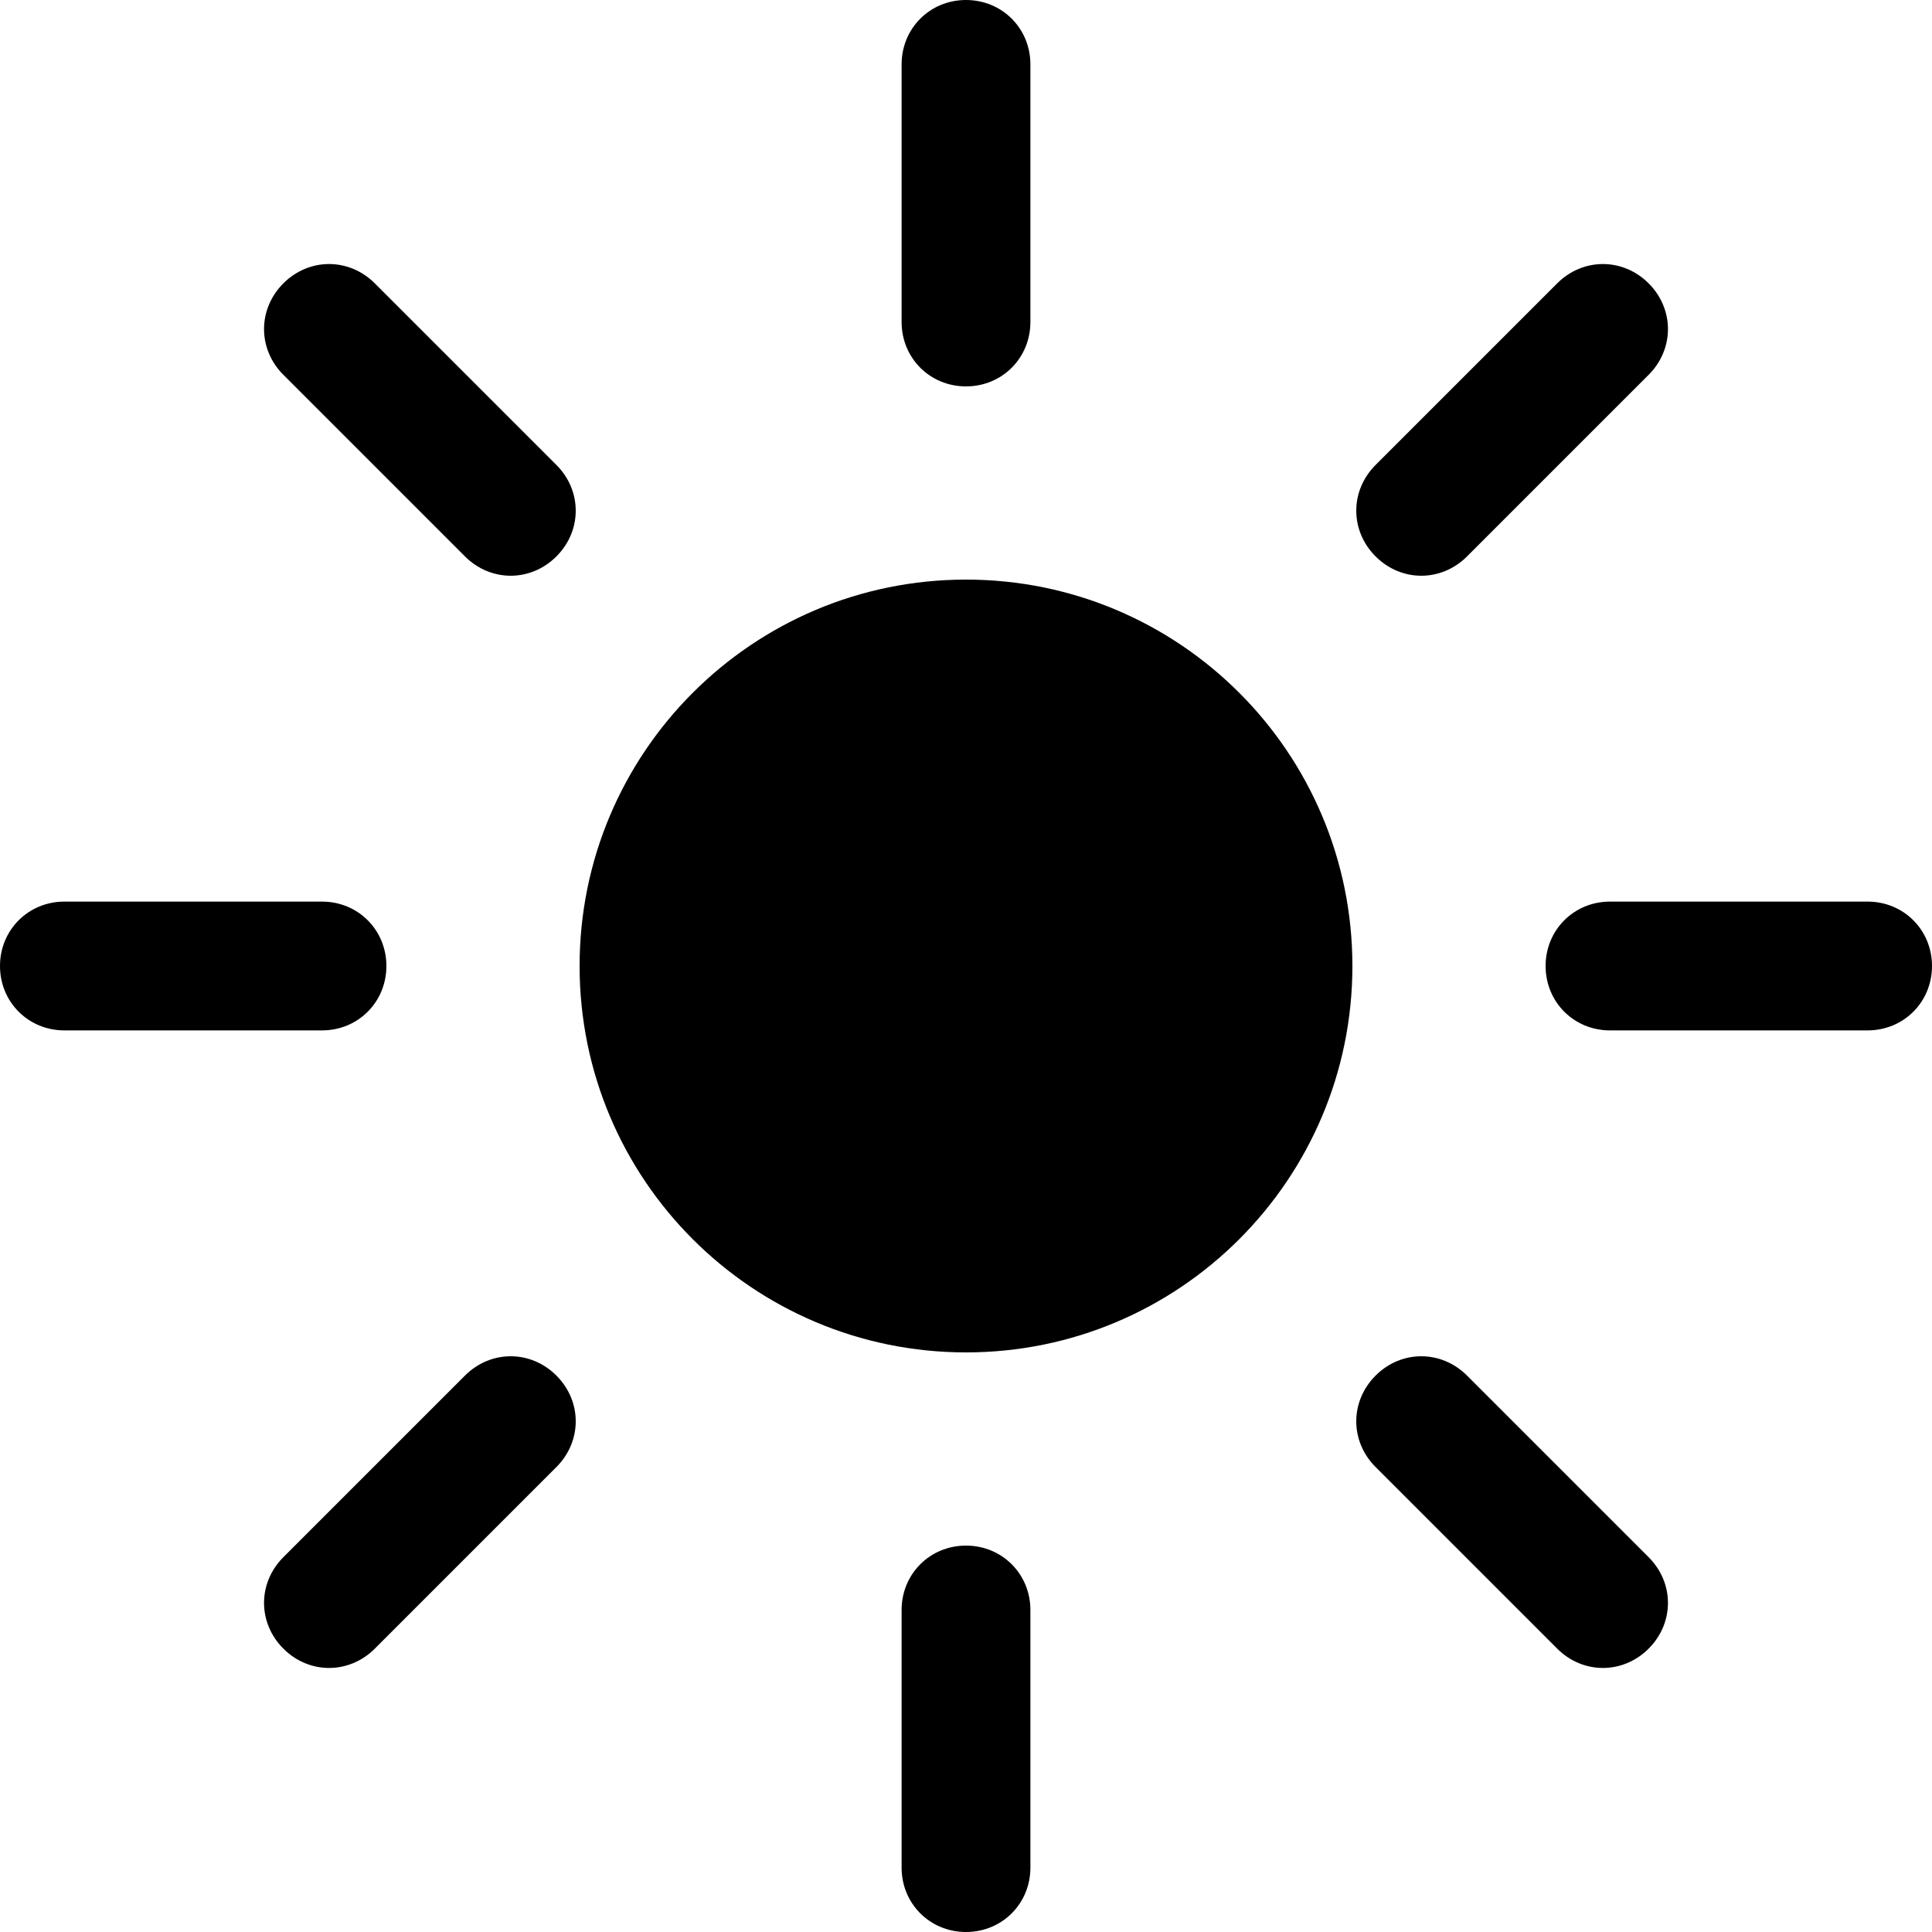
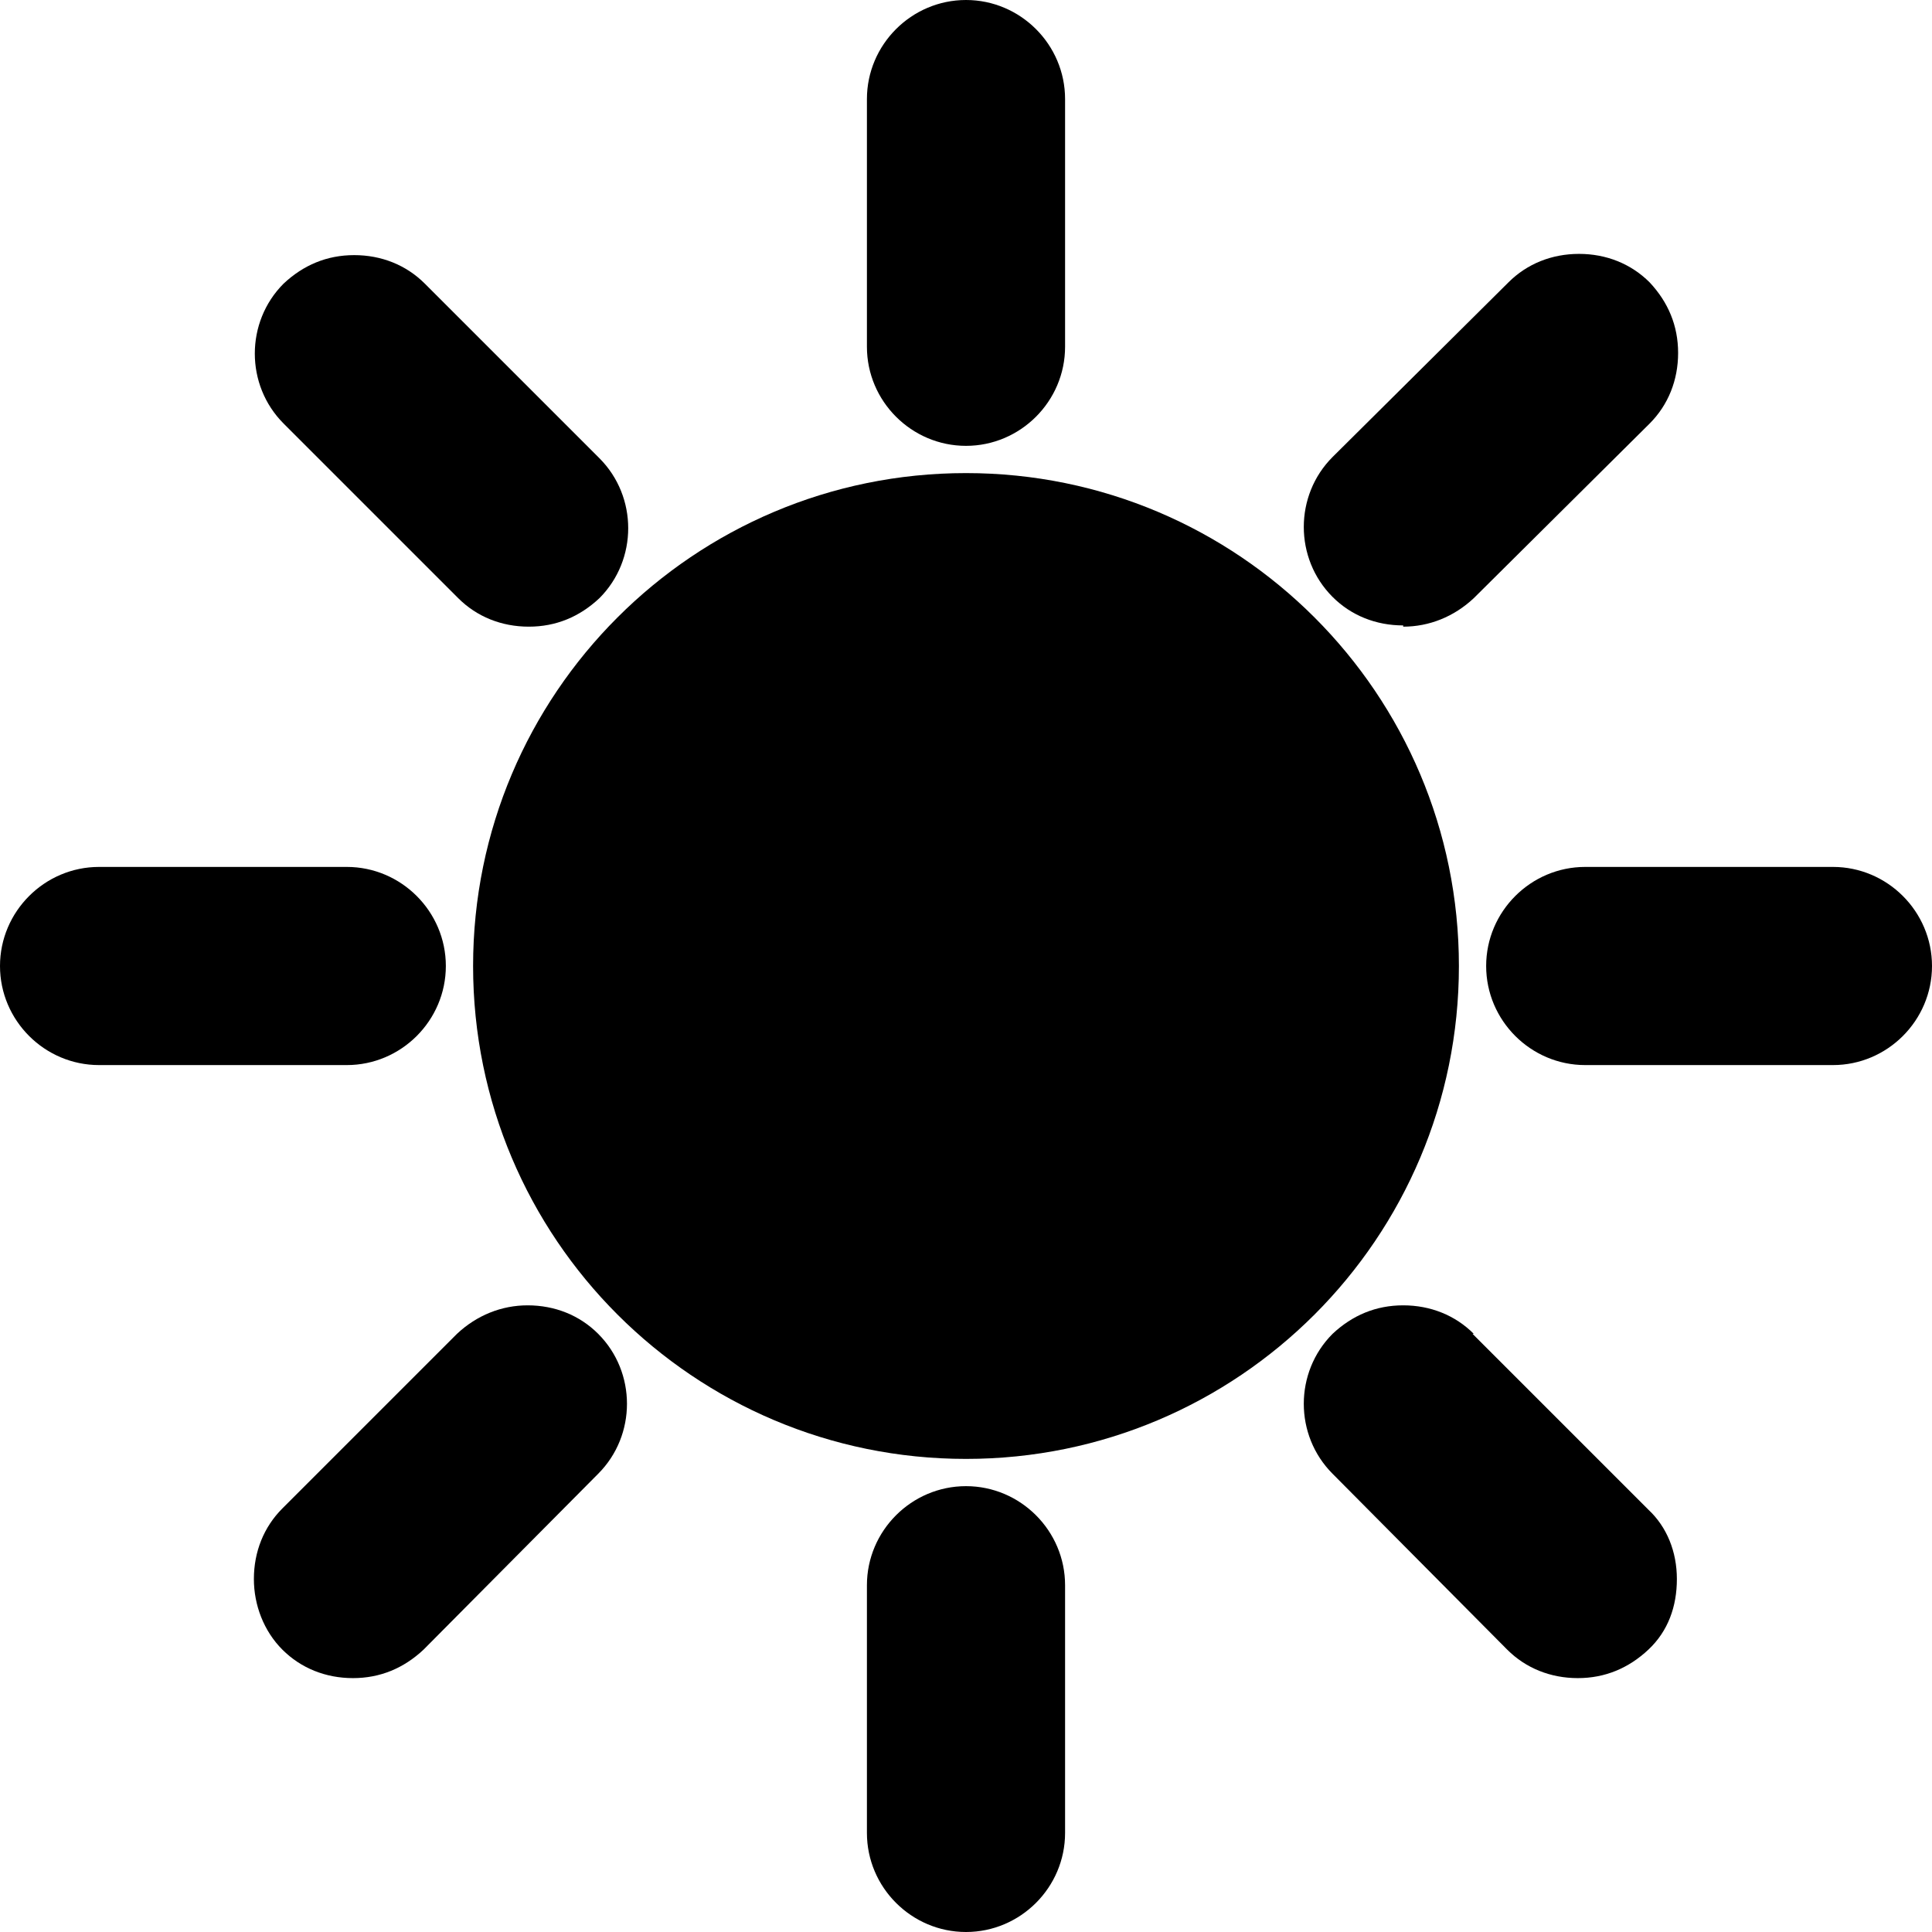
- <svg xmlns="http://www.w3.org/2000/svg" id="Layer_1" version="1.1" viewBox="0 0 15 15">
-   <defs>
-     <style>
-       .st0 {
-         fill-rule: evenodd;
-       }
-     </style>
-   </defs>
-   <path class="st0" d="M7.5,0c.28,0,.5.22.5.5v2c0,.28-.22.5-.5.5s-.5-.22-.5-.5V.5c0-.28.22-.5.5-.5Z" />
-   <path class="st0" d="M2.2,2.2c.2-.2.51-.2.71,0l1.41,1.41c.2.2.2.51,0,.71s-.51.2-.71,0l-1.41-1.41c-.2-.2-.2-.51,0-.71Z" />
-   <path class="st0" d="M.5,7c-.28,0-.5.22-.5.5s.22.5.5.5h2c.28,0,.5-.22.5-.5s-.22-.5-.5-.5H.5Z" />
-   <path class="st0" d="M2.2,12.8c-.2-.2-.2-.51,0-.71l1.41-1.41c.2-.2.51-.2.71,0,.2.2.2.51,0,.71l-1.41,1.41c-.2.2-.51.2-.71,0Z" />
-   <path class="st0" d="M12.5,7c-.28,0-.5.22-.5.5s.22.5.5.5h2c.28,0,.5-.22.5-.5s-.22-.5-.5-.5h-2Z" />
-   <path class="st0" d="M10.68,4.32c-.2-.2-.2-.51,0-.71l1.41-1.41c.2-.2.51-.2.71,0,.2.2.2.51,0,.71l-1.41,1.41c-.2.2-.51.2-.71,0Z" />
-   <path class="st0" d="M8,12.5c0-.28-.22-.5-.5-.5s-.5.22-.5.5v2c0,.28.22.5.5.5s.5-.22.5-.5v-2Z" />
-   <path class="st0" d="M10.68,10.68c.2-.2.51-.2.71,0l1.41,1.41c.2.2.2.51,0,.71s-.51.2-.71,0l-1.41-1.41c-.2-.2-.2-.51,0-.71Z" />
-   <circle cx="7.5" cy="7.5" r="2" />
-   <circle cx="7.5" cy="7.5" r="3" />
+ <svg xmlns="http://www.w3.org/2000/svg" viewBox="0 0 15.6 15.6" fill="currentColor">
+   <path d="M7.8,3.6c.44,0,.8-.36.8-.8V.8c0-.44-.36-.8-.8-.8s-.8.36-.8.8v2c0,.44.36.8.8.8Z" />
+   <path d="M3.7,4.83c.15.15.35.23.57.23s.41-.08.57-.23c.31-.31.31-.82,0-1.13l-1.41-1.41c-.15-.15-.35-.23-.57-.23s-.41.08-.57.23c-.31.31-.31.82,0,1.13l1.41,1.41Z" />
+   <path d="M3.6,7.8c0-.44-.36-.8-.8-.8H.8c-.44,0-.8.36-.8.8s.36.8.8.8h2c.44,0,.8-.36.8-.8Z" />
+   <path d="M4.26,10.54c-.21,0-.41.08-.57.23l-1.41,1.41c-.15.15-.23.35-.23.57,0,.21.08.42.23.57.15.15.35.23.57.23s.41-.08.57-.23l1.41-1.42c.31-.31.31-.82,0-1.13-.15-.15-.35-.23-.57-.23Z" />
+   <path d="M14.8,7h-2c-.44,0-.8.36-.8.8s.36.8.8.8h2c.44,0,.8-.36.8-.8s-.36-.8-.8-.8Z" />
+   <path d="M11.33,5.06c.21,0,.41-.08.57-.23l1.42-1.41c.15-.15.23-.35.23-.57s-.08-.41-.23-.57c-.15-.15-.35-.23-.57-.23s-.42.08-.57.23l-1.42,1.41c-.31.31-.31.82,0,1.13.15.15.35.23.57.23Z" />
+   <path d="M7.8,12c-.44,0-.8.36-.8.8v2c0,.44.36.8.8.8s.8-.36.8-.8v-2c0-.44-.36-.8-.8-.8Z" />
+   <path d="M11.9,10.77c-.15-.15-.35-.23-.57-.23s-.41.08-.57.23c-.31.31-.31.82,0,1.13l1.41,1.42c.15.15.35.23.57.23s.41-.08.57-.23.23-.35.23-.57-.08-.42-.23-.56l-1.42-1.42Z" />
+   <circle cx="7.8" cy="7.8" r="3.98" />
</svg>
